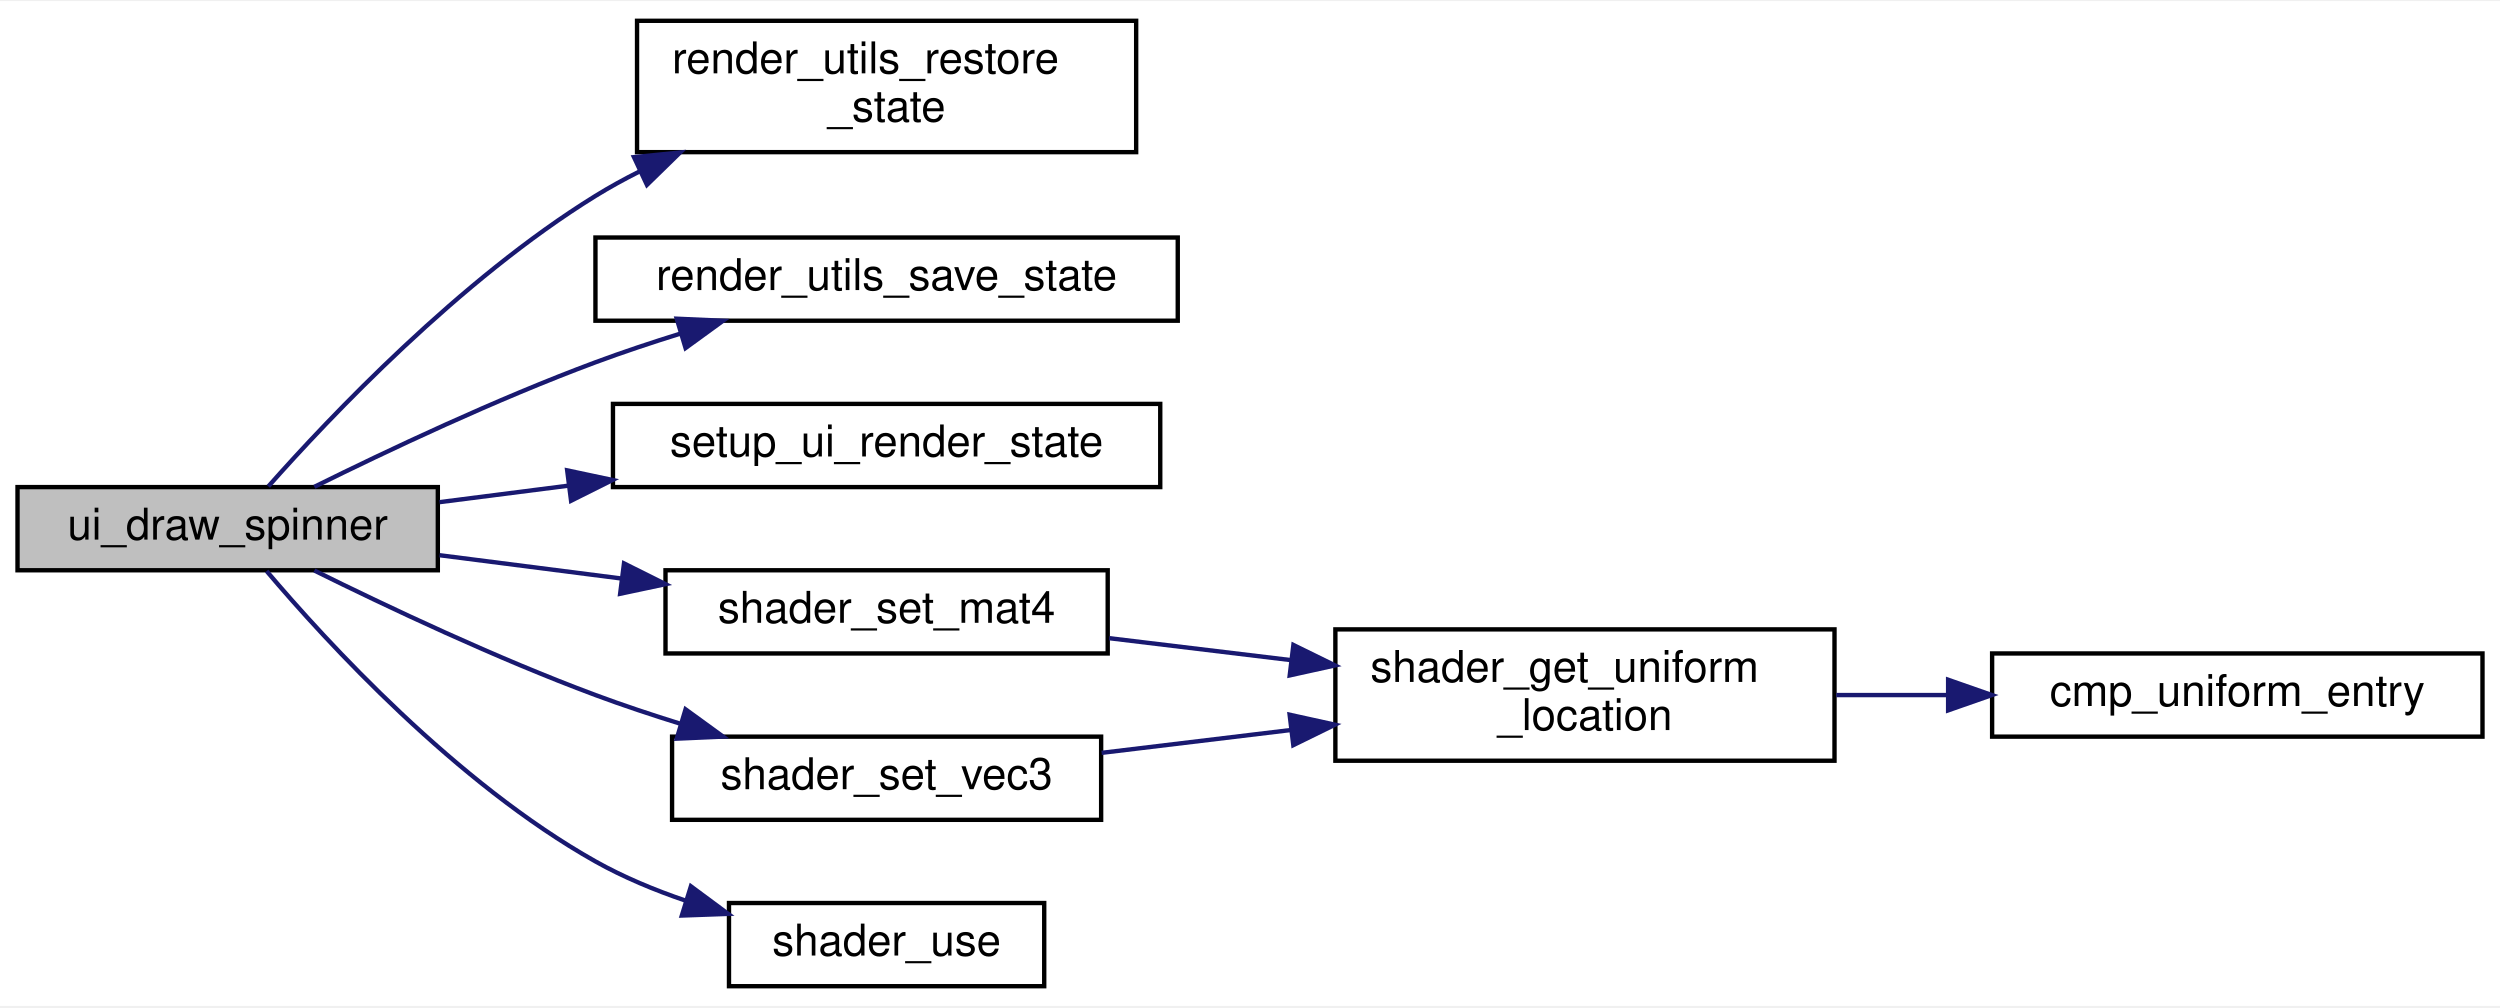
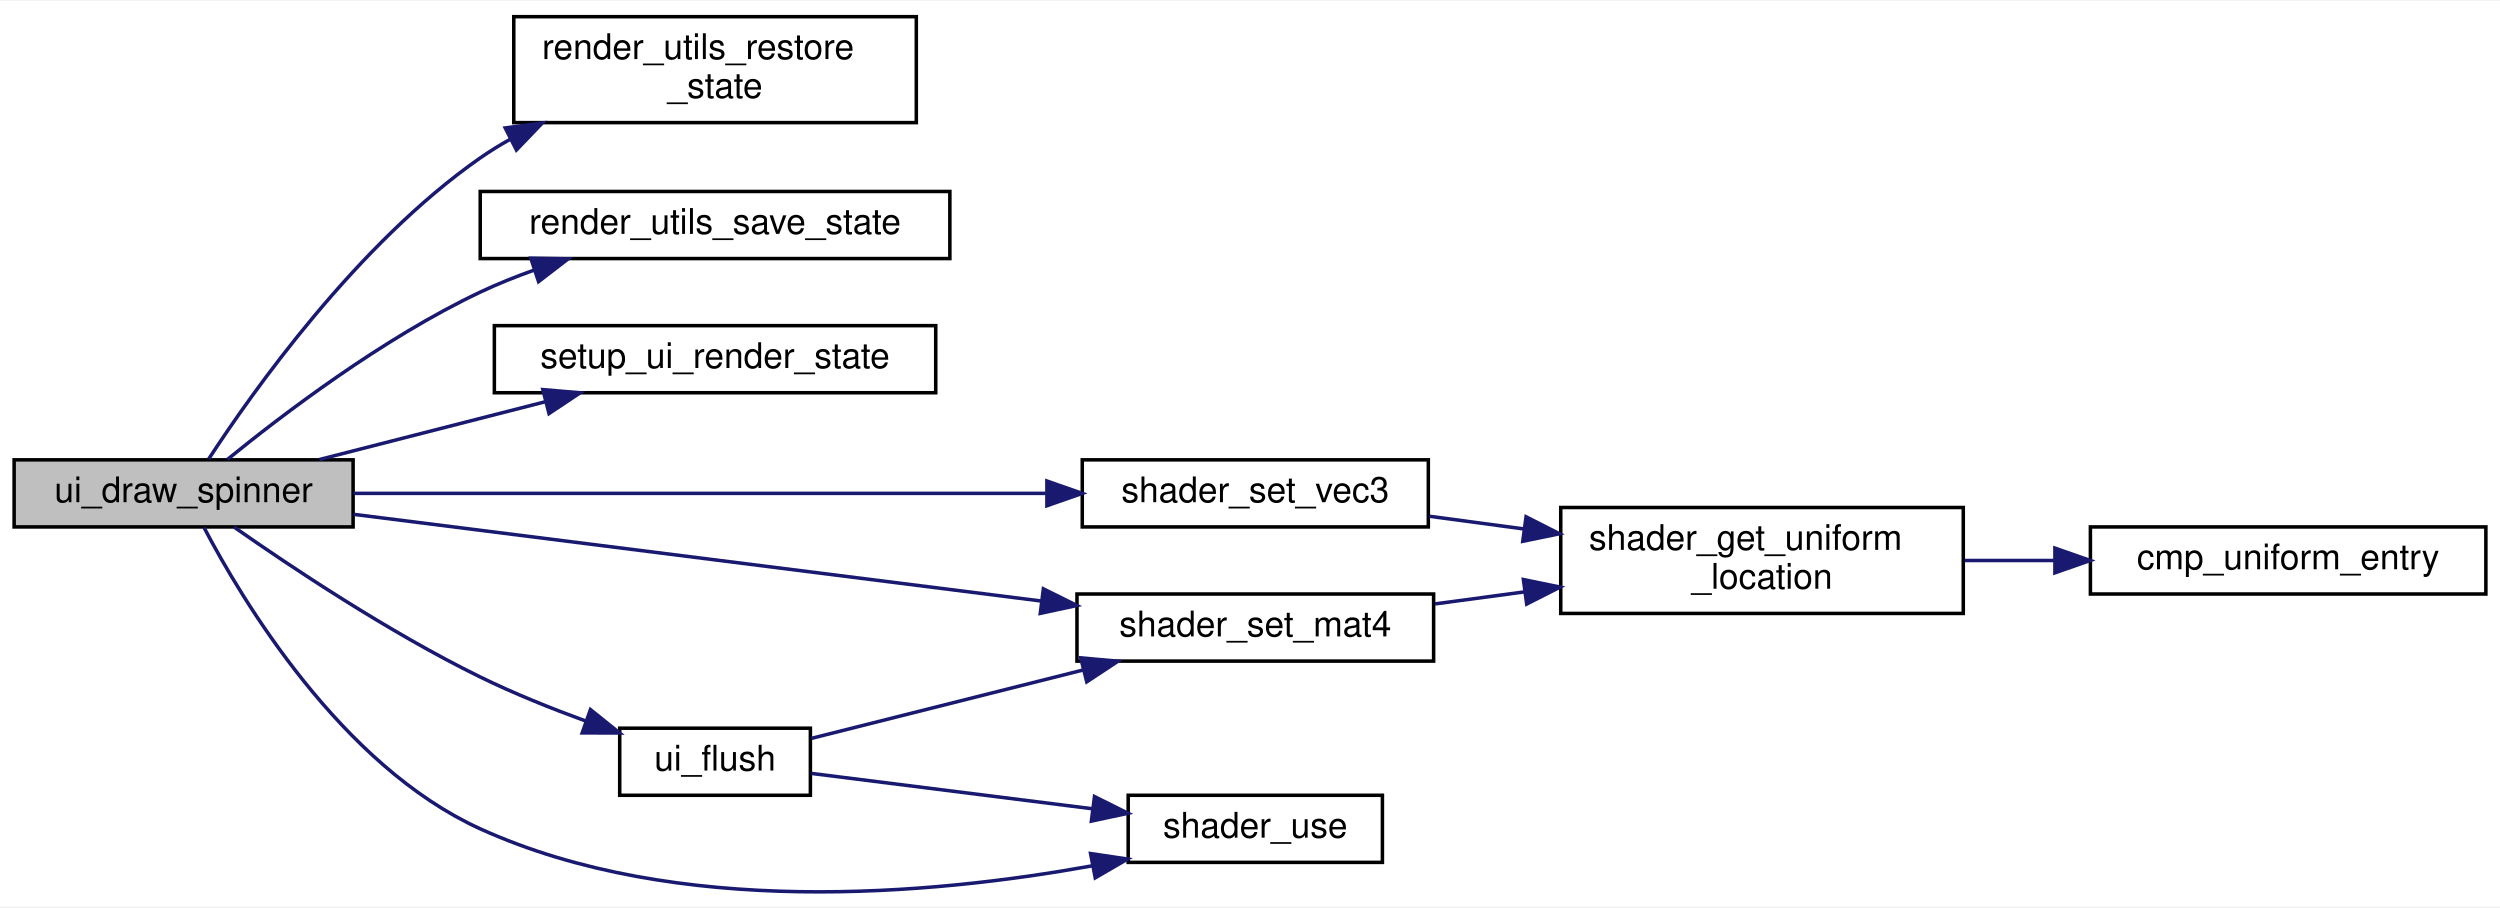
- <svg xmlns="http://www.w3.org/2000/svg" xmlns:xlink="http://www.w3.org/1999/xlink" width="571pt" height="230pt" viewBox="0.00 0.00 571.00 229.50">
-   <g id="graph0" class="graph" transform="scale(1 1) rotate(0) translate(4 225.5)">
-     <polygon fill="white" stroke="transparent" points="-4,4 -4,-225.5 567,-225.5 567,4 -4,4" />
+ <svg xmlns="http://www.w3.org/2000/svg" xmlns:xlink="http://www.w3.org/1999/xlink" width="708pt" height="257pt" viewBox="0.00 0.00 708.00 256.55">
+   <g id="graph0" class="graph" transform="scale(1 1) rotate(0) translate(4 252.55)">
+     <polygon fill="white" stroke="transparent" points="-4,4 -4,-252.55 704,-252.55 704,4 -4,4" />
    <g id="node1" class="node">
      <g id="a_node1">
        <a xlink:title="Draws a rotating loading spinner.">
-           <polygon fill="#bfbfbf" stroke="black" points="0,-95.5 0,-114.5 96,-114.5 96,-95.5 0,-95.5" />
-           <text text-anchor="middle" x="48" y="-102.5" font-family="Helvetica,sans-Serif" font-size="10.00">ui_draw_spinner</text>
+           <polygon fill="#bfbfbf" stroke="black" points="0,-103.55 0,-122.55 96,-122.55 96,-103.55 0,-103.55" />
+           <text text-anchor="middle" x="48" y="-110.55" font-family="Helvetica,sans-Serif" font-size="10.00">ui_draw_spinner</text>
        </a>
      </g>
    </g>
    <g id="node2" class="node">
      <g id="a_node2">
        <a xlink:href="render__utils_8h.html#aa6820952026feea828b06074d33f0a96" target="_top" xlink:title="Restores OpenGL state from a backup struct.">
-           <polygon fill="white" stroke="black" points="141.5,-191 141.5,-221 255.5,-221 255.5,-191 141.5,-191" />
-           <text text-anchor="start" x="149.5" y="-209" font-family="Helvetica,sans-Serif" font-size="10.00">render_utils_restore</text>
-           <text text-anchor="middle" x="198.5" y="-198" font-family="Helvetica,sans-Serif" font-size="10.00">_state</text>
+           <polygon fill="white" stroke="black" points="141.5,-218.05 141.5,-248.05 255.5,-248.05 255.5,-218.05 141.5,-218.05" />
+           <text text-anchor="start" x="149.5" y="-236.05" font-family="Helvetica,sans-Serif" font-size="10.00">render_utils_restore</text>
+           <text text-anchor="middle" x="198.5" y="-225.05" font-family="Helvetica,sans-Serif" font-size="10.00">_state</text>
        </a>
      </g>
    </g>
    <g id="edge1" class="edge">
-       <path fill="none" stroke="midnightblue" d="M57.29,-114.66C71.27,-130.44 101.08,-161.91 132,-181 135.19,-182.97 138.56,-184.83 142.03,-186.57" />
-       <polygon fill="midnightblue" stroke="midnightblue" points="140.8,-189.86 151.34,-190.92 143.76,-183.52 140.8,-189.86" />
+       <path fill="none" stroke="midnightblue" d="M55.11,-122.8C67.45,-141.73 97.14,-183.76 132,-208.05 134.7,-209.93 137.55,-211.69 140.5,-213.34" />
+       <polygon fill="midnightblue" stroke="midnightblue" points="139.08,-216.54 149.59,-217.94 142.25,-210.3 139.08,-216.54" />
    </g>
    <g id="node3" class="node">
      <g id="a_node3">
        <a xlink:href="render__utils_8h.html#aa6f98bd6406323d50aa3beb34f2bd8a9" target="_top" xlink:title="Saves current OpenGL state to a backup struct.">
-           <polygon fill="white" stroke="black" points="132,-152.5 132,-171.5 265,-171.5 265,-152.5 132,-152.5" />
-           <text text-anchor="middle" x="198.5" y="-159.5" font-family="Helvetica,sans-Serif" font-size="10.00">render_utils_save_state</text>
+           <polygon fill="white" stroke="black" points="132,-179.55 132,-198.55 265,-198.55 265,-179.55 132,-179.55" />
+           <text text-anchor="middle" x="198.5" y="-186.55" font-family="Helvetica,sans-Serif" font-size="10.00">render_utils_save_state</text>
        </a>
      </g>
    </g>
    <g id="edge2" class="edge">
-       <path fill="none" stroke="midnightblue" d="M67.79,-114.56C84.39,-122.78 109.42,-134.61 132,-143 138.26,-145.33 144.95,-147.55 151.57,-149.61" />
-       <polygon fill="midnightblue" stroke="midnightblue" points="150.57,-152.96 161.15,-152.49 152.58,-146.26 150.57,-152.96" />
+       <path fill="none" stroke="midnightblue" d="M60.37,-122.63C75.72,-135.14 104.35,-156.97 132,-170.05 136.88,-172.36 142.11,-174.45 147.39,-176.33" />
+       <polygon fill="midnightblue" stroke="midnightblue" points="146.32,-179.66 156.92,-179.48 148.52,-173.02 146.32,-179.66" />
    </g>
    <g id="node4" class="node">
      <g id="a_node4">
        <a xlink:href="ui_8c.html#a05f2c5e6678bcb2f958195dcab774062" target="_top" xlink:title=" ">
-           <polygon fill="white" stroke="black" points="136,-114.5 136,-133.5 261,-133.5 261,-114.5 136,-114.5" />
-           <text text-anchor="middle" x="198.5" y="-121.5" font-family="Helvetica,sans-Serif" font-size="10.00">setup_ui_render_state</text>
+           <polygon fill="white" stroke="black" points="136,-141.55 136,-160.55 261,-160.55 261,-141.55 136,-141.55" />
+           <text text-anchor="middle" x="198.5" y="-148.55" font-family="Helvetica,sans-Serif" font-size="10.00">setup_ui_render_state</text>
        </a>
      </g>
    </g>
    <g id="edge3" class="edge">
-       <path fill="none" stroke="midnightblue" d="M96.39,-111.06C105.82,-112.27 115.91,-113.56 125.93,-114.84" />
-       <polygon fill="midnightblue" stroke="midnightblue" points="125.54,-118.32 135.9,-116.12 126.43,-111.38 125.54,-118.32" />
+       <path fill="none" stroke="midnightblue" d="M86.47,-122.64C105.89,-127.61 129.8,-133.73 150.45,-139.01" />
+       <polygon fill="midnightblue" stroke="midnightblue" points="149.74,-142.44 160.3,-141.53 151.48,-135.66 149.74,-142.44" />
    </g>
    <g id="node5" class="node">
      <g id="a_node5">
        <a xlink:href="shader_8h.html#a8067eb11f7d8c682b855b9f019e20f69" target="_top" xlink:title=" ">
-           <polygon fill="white" stroke="black" points="148,-76.5 148,-95.5 249,-95.5 249,-76.5 148,-76.5" />
-           <text text-anchor="middle" x="198.5" y="-83.5" font-family="Helvetica,sans-Serif" font-size="10.00">shader_set_mat4</text>
+           <polygon fill="white" stroke="black" points="301,-65.55 301,-84.55 402,-84.55 402,-65.55 301,-65.55" />
+           <text text-anchor="middle" x="351.5" y="-72.55" font-family="Helvetica,sans-Serif" font-size="10.00">shader_set_mat4</text>
        </a>
      </g>
    </g>
    <g id="edge4" class="edge">
-       <path fill="none" stroke="midnightblue" d="M96.39,-98.94C109.65,-97.24 124.22,-95.38 138.07,-93.6" />
-       <polygon fill="midnightblue" stroke="midnightblue" points="138.52,-97.07 148,-92.33 137.64,-90.13 138.52,-97.07" />
+       <path fill="none" stroke="midnightblue" d="M96.11,-107.12C148.68,-100.49 233.85,-89.75 290.99,-82.55" />
+       <polygon fill="midnightblue" stroke="midnightblue" points="291.48,-86.02 300.97,-81.3 290.61,-79.07 291.48,-86.02" />
    </g>
    <g id="node8" class="node">
      <g id="a_node8">
        <a xlink:href="shader_8h.html#a7034c467af5884ca4950b6957eb84ff2" target="_top" xlink:title=" ">
-           <polygon fill="white" stroke="black" points="149.5,-38.5 149.5,-57.5 247.5,-57.5 247.5,-38.5 149.5,-38.5" />
-           <text text-anchor="middle" x="198.5" y="-45.5" font-family="Helvetica,sans-Serif" font-size="10.00">shader_set_vec3</text>
+           <polygon fill="white" stroke="black" points="302.5,-103.55 302.5,-122.55 400.5,-122.55 400.5,-103.55 302.5,-103.55" />
+           <text text-anchor="middle" x="351.5" y="-110.55" font-family="Helvetica,sans-Serif" font-size="10.00">shader_set_vec3</text>
        </a>
      </g>
    </g>
    <g id="edge7" class="edge">
-       <path fill="none" stroke="midnightblue" d="M67.79,-95.44C84.39,-87.22 109.42,-75.39 132,-67 138.26,-64.67 144.95,-62.45 151.57,-60.39" />
-       <polygon fill="midnightblue" stroke="midnightblue" points="152.58,-63.74 161.15,-57.51 150.57,-57.04 152.58,-63.74" />
+       <path fill="none" stroke="midnightblue" d="M96.11,-113.05C149.04,-113.05 235.02,-113.05 292.16,-113.05" />
+       <polygon fill="midnightblue" stroke="midnightblue" points="292.48,-116.55 302.48,-113.05 292.48,-109.55 292.48,-116.55" />
    </g>
    <g id="node9" class="node">
      <g id="a_node9">
        <a xlink:href="shader_8h.html#ad80a771bc794ef6b652f13449129b645" target="_top" xlink:title="Activates the program for subsequent draw calls (glUseProgram).">
-           <polygon fill="white" stroke="black" points="162.5,-0.5 162.5,-19.5 234.5,-19.5 234.5,-0.5 162.5,-0.5" />
-           <text text-anchor="middle" x="198.5" y="-7.5" font-family="Helvetica,sans-Serif" font-size="10.00">shader_use</text>
+           <polygon fill="white" stroke="black" points="315.5,-8.55 315.5,-27.55 387.5,-27.55 387.5,-8.55 315.5,-8.55" />
+           <text text-anchor="middle" x="351.5" y="-15.55" font-family="Helvetica,sans-Serif" font-size="10.00">shader_use</text>
        </a>
      </g>
    </g>
    <g id="edge9" class="edge">
-       <path fill="none" stroke="midnightblue" d="M56.9,-95.31C70.54,-79.2 100.15,-46.9 132,-29 138.39,-25.41 145.51,-22.45 152.65,-20.02" />
-       <polygon fill="midnightblue" stroke="midnightblue" points="153.8,-23.32 162.31,-17.02 151.73,-16.64 153.8,-23.32" />
+       <path fill="none" stroke="midnightblue" d="M53.77,-103.4C64.46,-83.01 92.52,-35.99 132,-18.05 187.55,7.18 259.55,0.71 305.4,-7.59" />
+       <polygon fill="midnightblue" stroke="midnightblue" points="304.85,-11.05 315.33,-9.49 306.17,-4.18 304.85,-11.05" />
+     </g>
+     <g id="node10" class="node">
+       <g id="a_node10">
+         <a xlink:href="ui_8c.html#aa4b289c41e0a12611f72f031dda9bccd" target="_top" xlink:title="Flushes the current UI batch to the GPU.">
+           <polygon fill="white" stroke="black" points="171.5,-27.55 171.5,-46.55 225.5,-46.55 225.5,-27.55 171.5,-27.55" />
+           <text text-anchor="middle" x="198.5" y="-34.55" font-family="Helvetica,sans-Serif" font-size="10.00">ui_flush</text>
+         </a>
+       </g>
+     </g>
+     <g id="edge10" class="edge">
+       <path fill="none" stroke="midnightblue" d="M62.3,-103.5C78.29,-92.31 106.19,-73.69 132,-61.05 141.46,-56.42 152.06,-52.16 161.92,-48.56" />
+       <polygon fill="midnightblue" stroke="midnightblue" points="163.21,-51.82 171.48,-45.19 160.88,-45.22 163.21,-51.82" />
    </g>
    <g id="node6" class="node">
      <g id="a_node6">
        <a xlink:href="shader_8c.html#a82b9361a8e17eeb1635a867b925a1b6c" target="_top" xlink:title="Retrieves a uniform location via binary search on the cache.">
-           <polygon fill="white" stroke="black" points="301,-52 301,-82 415,-82 415,-52 301,-52" />
-           <text text-anchor="start" x="309" y="-70" font-family="Helvetica,sans-Serif" font-size="10.00">shader_get_uniform</text>
-           <text text-anchor="middle" x="358" y="-59" font-family="Helvetica,sans-Serif" font-size="10.00">_location</text>
+           <polygon fill="white" stroke="black" points="438,-79.05 438,-109.05 552,-109.05 552,-79.05 438,-79.05" />
+           <text text-anchor="start" x="446" y="-97.05" font-family="Helvetica,sans-Serif" font-size="10.00">shader_get_uniform</text>
+           <text text-anchor="middle" x="495" y="-86.05" font-family="Helvetica,sans-Serif" font-size="10.00">_location</text>
        </a>
      </g>
    </g>
    <g id="edge5" class="edge">
-       <path fill="none" stroke="midnightblue" d="M249.33,-79.99C262.53,-78.4 276.99,-76.65 290.91,-74.97" />
-       <polygon fill="midnightblue" stroke="midnightblue" points="291.41,-78.44 300.92,-73.77 290.57,-71.49 291.41,-78.44" />
+       <path fill="none" stroke="midnightblue" d="M402.39,-81.75C410.62,-82.86 419.27,-84.02 427.83,-85.17" />
+       <polygon fill="midnightblue" stroke="midnightblue" points="427.43,-88.65 437.81,-86.51 428.36,-81.71 427.43,-88.65" />
    </g>
    <g id="node7" class="node">
      <g id="a_node7">
        <a xlink:href="shader_8c.html#a377953af1b2ffd8ad74148f72f2bdc8d" target="_top" xlink:title=" ">
-           <polygon fill="white" stroke="black" points="451,-57.5 451,-76.5 563,-76.5 563,-57.5 451,-57.5" />
-           <text text-anchor="middle" x="507" y="-64.5" font-family="Helvetica,sans-Serif" font-size="10.00">cmp_uniform_entry</text>
+           <polygon fill="white" stroke="black" points="588,-84.55 588,-103.55 700,-103.55 700,-84.55 588,-84.55" />
+           <text text-anchor="middle" x="644" y="-91.55" font-family="Helvetica,sans-Serif" font-size="10.00">cmp_uniform_entry</text>
        </a>
      </g>
    </g>
    <g id="edge6" class="edge">
-       <path fill="none" stroke="midnightblue" d="M415.41,-67C423.7,-67 432.3,-67 440.75,-67" />
-       <polygon fill="midnightblue" stroke="midnightblue" points="440.95,-70.5 450.95,-67 440.95,-63.5 440.95,-70.5" />
+       <path fill="none" stroke="midnightblue" d="M552.41,-94.05C560.7,-94.05 569.3,-94.05 577.75,-94.05" />
+       <polygon fill="midnightblue" stroke="midnightblue" points="577.95,-97.55 587.95,-94.05 577.95,-90.55 577.95,-97.55" />
    </g>
    <g id="edge8" class="edge">
-       <path fill="none" stroke="midnightblue" d="M247.61,-53.8C261.28,-55.45 276.41,-57.28 290.95,-59.03" />
-       <polygon fill="midnightblue" stroke="midnightblue" points="290.55,-62.51 300.9,-60.23 291.39,-55.56 290.55,-62.51" />
+       <path fill="none" stroke="midnightblue" d="M400.8,-106.57C409.41,-105.41 418.51,-104.19 427.52,-102.98" />
+       <polygon fill="midnightblue" stroke="midnightblue" points="428.18,-106.42 437.63,-101.62 427.25,-99.48 428.18,-106.42" />
+     </g>
+     <g id="edge11" class="edge">
+       <path fill="none" stroke="midnightblue" d="M225.8,-43.67C246.99,-49 277.33,-56.64 302.77,-63.04" />
+       <polygon fill="midnightblue" stroke="midnightblue" points="302.06,-66.47 312.62,-65.52 303.77,-59.68 302.06,-66.47" />
+     </g>
+     <g id="edge12" class="edge">
+       <path fill="none" stroke="midnightblue" d="M225.8,-33.74C247.73,-30.98 279.47,-26.99 305.44,-23.72" />
+       <polygon fill="midnightblue" stroke="midnightblue" points="305.96,-27.19 315.44,-22.46 305.08,-20.24 305.96,-27.19" />
    </g>
  </g>
</svg>
